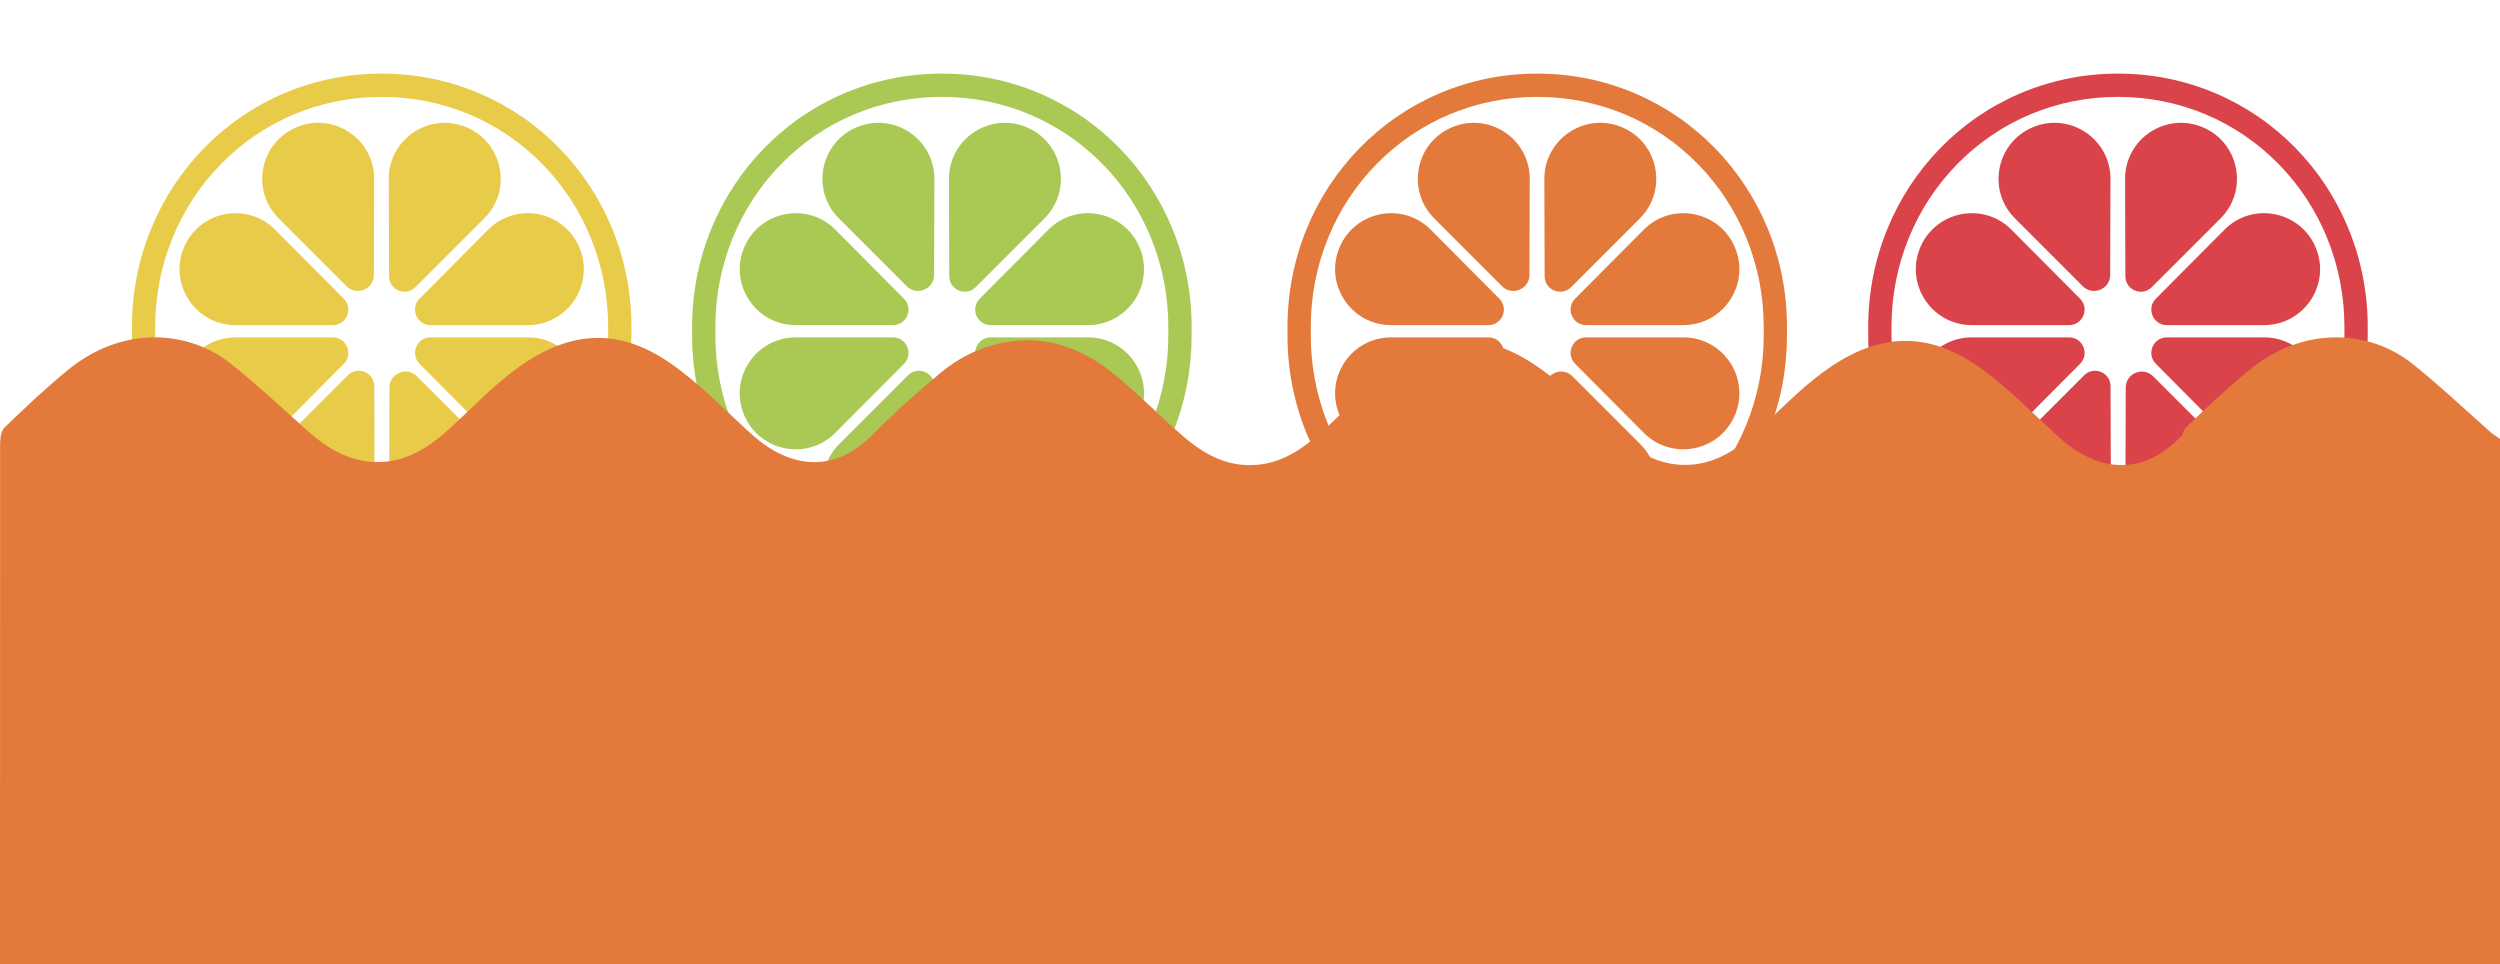
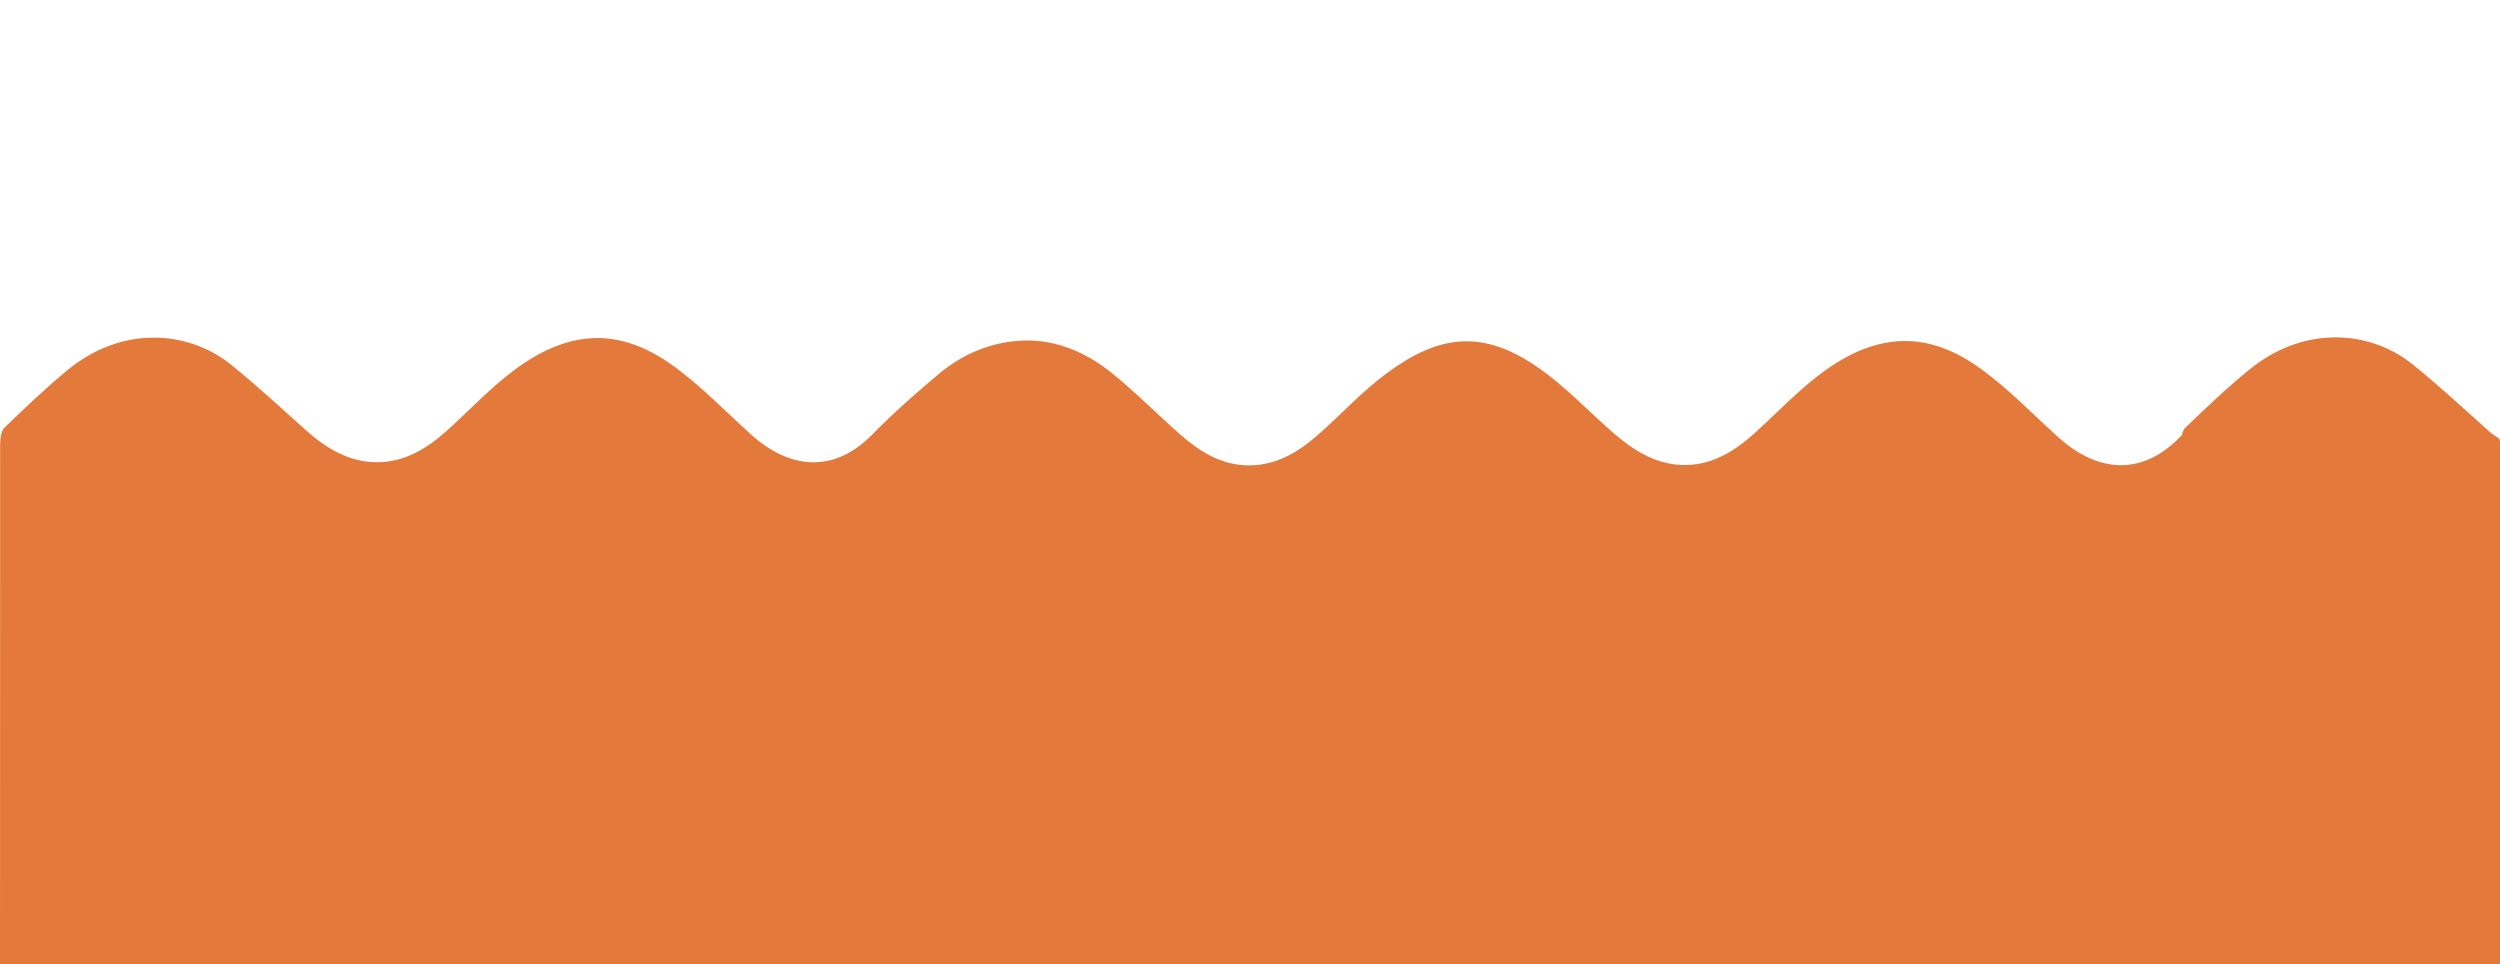
- <svg xmlns="http://www.w3.org/2000/svg" id="flavours" viewBox="0 0 1920 740">
-   <path id="yellow" d="M264.04,279.39l-52.68,52.99c-21.61,21.74-58.38,14.51-70.15-13.79h0c-11.77-28.3,9.02-59.48,39.68-59.48h74.72c10.58,0,15.9,12.78,8.44,20.28Zm3.09,8.86l-52.83,52.83c-21.67,21.67-14.34,58.42,14,70.11h0c28.34,11.69,59.45-9.2,59.36-39.85l-.22-74.72c-.03-10.58-12.83-15.86-20.31-8.38Zm63.51-29.15h74.72c30.65,0,51.45,31.17,39.68,59.48h0c-11.77,28.3-48.54,35.53-70.15,13.79l-52.68-52.99c-7.46-7.5-2.15-20.28,8.44-20.28Zm-10.49,29.89l52.09,52.09c21.67,21.67,14.34,58.42-14,70.11h0c-28.34,11.69-59.45-9.2-59.36-39.85l.21-73.67c.03-10.97,13.3-16.44,21.05-8.68Zm10.49-39.3h74.72c30.65,0,51.45-31.17,39.68-59.48h0c-11.77-28.3-48.54-35.53-70.15-13.79l-52.68,52.99c-7.46,7.5-2.15,20.28,8.44,20.28Zm-11.53-29.15l52.83-52.83c21.67-21.67,14.34-58.42-14-70.11h0c-28.34-11.69-59.45,9.2-59.36,39.85l.22,74.72c.03,10.58,12.83,15.86,20.31,8.38Zm-63.51,29.15h-74.72c-30.65,0-51.45-31.17-39.68-59.48h0c11.77-28.3,48.54-35.53,70.15-13.79l52.68,52.99c7.46,7.5,2.15,20.28-8.44,20.28Zm10.49-29.89l-52.09-52.09c-21.67-21.67-14.34-58.42,14-70.11h0c28.34-11.69,59.45,9.2,59.36,39.85l-.21,73.67c-.03,10.97-13.3,16.44-21.05,8.68Zm218.85,31.47v7.06h0c-.1,26.02-5.08,51.21-14.8,74.91-9.54,23.24-23.23,44.07-40.69,61.92-17.53,17.92-38.03,31.98-60.93,41.79-23.74,10.17-49.11,15.32-75.39,15.32s-51.65-5.16-75.39-15.32c-22.9-9.81-43.39-23.87-60.93-41.79-17.46-17.85-31.15-38.68-40.69-61.92-9.83-23.94-14.81-49.42-14.81-75.72v-6.24c0-26.31,4.98-51.78,14.81-75.72,9.54-23.24,23.23-44.07,40.69-61.92,17.53-17.92,38.03-31.98,60.93-41.79,23.74-10.17,49.11-15.32,75.39-15.32s51.65,5.16,75.39,15.32c22.9,9.81,43.39,23.87,60.93,41.79,17.46,17.85,31.15,38.68,40.69,61.92,9.83,23.94,14.81,49.42,14.81,75.72Zm-17.89,6.24v-6.25c0-23.96-4.53-47.15-13.47-68.92-8.66-21.1-21.09-40.01-36.93-56.2-32.63-33.36-76.5-51.73-123.53-51.73s-90.89,18.37-123.53,51.73c-15.84,16.2-28.27,35.11-36.93,56.2-8.94,21.77-13.47,44.96-13.47,68.92,0,0,0,0,0,0v6.24c0,23.96,4.54,47.15,13.48,68.93,8.66,21.1,21.09,40.01,36.93,56.2,32.63,33.36,76.5,51.73,123.53,51.73s90.89-18.37,123.53-51.73c15.84-16.2,28.27-35.11,36.93-56.2,8.94-21.77,13.47-44.97,13.47-68.93Z" style="fill: #e9cb4a;" />
-   <path id="green" d="M694.27,279.39l-52.68,52.99c-21.61,21.74-58.38,14.51-70.15-13.79h0c-11.77-28.3,9.02-59.48,39.68-59.48h74.72c10.58,0,15.9,12.78,8.44,20.28Zm3.09,8.86l-52.83,52.83c-21.67,21.67-14.34,58.42,14,70.11h0c28.34,11.69,59.45-9.2,59.36-39.85l-.22-74.72c-.03-10.58-12.83-15.86-20.31-8.38Zm63.51-29.15h74.72c30.65,0,51.45,31.17,39.68,59.48h0c-11.77,28.3-48.54,35.53-70.15,13.79l-52.68-52.99c-7.46-7.5-2.15-20.28,8.44-20.28Zm-10.49,29.89l52.09,52.09c21.67,21.67,14.34,58.42-14,70.11h0c-28.34,11.69-59.45-9.2-59.36-39.85l.21-73.67c.03-10.97,13.3-16.44,21.05-8.68Zm10.49-39.3h74.72c30.65,0,51.45-31.17,39.68-59.48h0c-11.77-28.3-48.54-35.53-70.15-13.79l-52.68,52.99c-7.46,7.5-2.15,20.28,8.44,20.28Zm-11.53-29.15l52.83-52.83c21.67-21.67,14.34-58.42-14-70.11h0c-28.34-11.69-59.45,9.2-59.36,39.85l.22,74.72c.03,10.58,12.83,15.86,20.31,8.38Zm-63.51,29.15h-74.72c-30.65,0-51.45-31.17-39.68-59.48h0c11.77-28.3,48.54-35.53,70.15-13.79l52.68,52.99c7.46,7.5,2.15,20.28-8.44,20.28Zm10.49-29.89l-52.09-52.09c-21.67-21.67-14.34-58.42,14-70.11h0c28.34-11.69,59.45,9.2,59.36,39.85l-.21,73.67c-.03,10.97-13.3,16.44-21.05,8.68Zm218.85,31.47v7.06h0c-.1,26.02-5.08,51.21-14.8,74.91-9.54,23.24-23.23,44.07-40.69,61.92-17.53,17.92-38.03,31.98-60.93,41.79-23.74,10.17-49.11,15.32-75.39,15.32s-51.65-5.16-75.39-15.32c-22.9-9.81-43.39-23.87-60.93-41.79-17.46-17.85-31.15-38.68-40.69-61.92-9.83-23.94-14.81-49.42-14.81-75.72v-6.24c0-26.31,4.98-51.78,14.81-75.72,9.54-23.24,23.23-44.07,40.69-61.92,17.53-17.92,38.03-31.98,60.93-41.79,23.74-10.17,49.11-15.32,75.39-15.32s51.65,5.16,75.39,15.32c22.9,9.81,43.39,23.87,60.93,41.79,17.46,17.85,31.15,38.68,40.69,61.92,9.83,23.94,14.81,49.42,14.81,75.72Zm-17.89,6.24v-6.25c0-23.96-4.53-47.15-13.47-68.92-8.66-21.1-21.09-40.01-36.93-56.2-32.63-33.36-76.5-51.73-123.53-51.73s-90.89,18.37-123.53,51.73c-15.84,16.2-28.27,35.11-36.93,56.2-8.94,21.77-13.47,44.96-13.47,68.92,0,0,0,0,0,0v6.24c0,23.96,4.54,47.15,13.48,68.93,8.66,21.1,21.09,40.01,36.93,56.2,32.63,33.36,76.5,51.73,123.53,51.73s90.89-18.37,123.53-51.73c15.84-16.2,28.27-35.11,36.93-56.2,8.94-21.77,13.47-44.97,13.47-68.93Z" style="fill: #a9c954;" />
-   <path id="orange" d="M1151.52,279.39l-52.68,52.99c-21.61,21.74-58.38,14.51-70.15-13.79h0c-11.77-28.3,9.02-59.48,39.68-59.48h74.72c10.58,0,15.9,12.78,8.44,20.28Zm3.09,8.86l-52.83,52.83c-21.67,21.67-14.34,58.42,14,70.11h0c28.34,11.69,59.45-9.2,59.36-39.85l-.22-74.72c-.03-10.58-12.83-15.86-20.31-8.38Zm63.51-29.15h74.72c30.65,0,51.45,31.17,39.68,59.48h0c-11.77,28.3-48.54,35.53-70.15,13.79l-52.68-52.99c-7.46-7.5-2.15-20.28,8.44-20.28Zm-10.49,29.89l52.09,52.09c21.67,21.67,14.34,58.42-14,70.11h0c-28.34,11.69-59.45-9.2-59.36-39.85l.21-73.67c.03-10.97,13.3-16.44,21.05-8.68Zm10.49-39.3h74.72c30.65,0,51.45-31.17,39.68-59.48h0c-11.77-28.3-48.54-35.53-70.15-13.79l-52.68,52.99c-7.46,7.5-2.15,20.28,8.44,20.28Zm-11.53-29.15l52.83-52.83c21.67-21.67,14.34-58.42-14-70.11h0c-28.34-11.69-59.45,9.2-59.36,39.85l.22,74.72c.03,10.58,12.83,15.86,20.31,8.38Zm-63.51,29.15h-74.72c-30.65,0-51.45-31.17-39.68-59.48h0c11.77-28.3,48.54-35.53,70.15-13.79l52.68,52.99c7.46,7.5,2.15,20.28-8.44,20.28Zm10.49-29.89l-52.09-52.09c-21.67-21.67-14.34-58.42,14-70.11h0c28.34-11.69,59.45,9.2,59.36,39.85l-.21,73.67c-.03,10.97-13.3,16.44-21.05,8.68Zm218.85,31.47v7.06h0c-.1,26.02-5.08,51.21-14.8,74.91-9.54,23.24-23.23,44.07-40.69,61.92-17.53,17.92-38.03,31.98-60.93,41.79-23.74,10.17-49.11,15.32-75.39,15.32s-51.65-5.16-75.39-15.32c-22.9-9.81-43.39-23.87-60.93-41.79-17.46-17.85-31.15-38.68-40.69-61.92-9.83-23.94-14.81-49.42-14.81-75.72v-6.24c0-26.31,4.98-51.78,14.81-75.72,9.54-23.24,23.23-44.07,40.69-61.92,17.53-17.92,38.03-31.98,60.93-41.79,23.74-10.17,49.11-15.32,75.39-15.32s51.65,5.16,75.39,15.32c22.9,9.81,43.39,23.87,60.93,41.79,17.46,17.85,31.15,38.68,40.69,61.92,9.83,23.94,14.81,49.42,14.81,75.72Zm-17.89,6.24v-6.25c0-23.96-4.53-47.15-13.47-68.92-8.66-21.1-21.09-40.01-36.93-56.2-32.63-33.36-76.5-51.73-123.53-51.73s-90.89,18.37-123.53,51.73c-15.84,16.2-28.27,35.11-36.93,56.2-8.94,21.77-13.47,44.96-13.47,68.92,0,0,0,0,0,0v6.24c0,23.96,4.54,47.15,13.48,68.93,8.66,21.1,21.09,40.01,36.93,56.2,32.63,33.36,76.5,51.73,123.53,51.73s90.89-18.37,123.53-51.73c15.84-16.2,28.27-35.11,36.93-56.2,8.94-21.77,13.47-44.97,13.47-68.93Z" style="fill: #e37a3b;" />
-   <path id="red" d="M1597.51,279.39l-52.68,52.99c-21.61,21.74-58.38,14.51-70.15-13.79h0c-11.77-28.3,9.02-59.48,39.68-59.48h74.72c10.58,0,15.9,12.78,8.44,20.28Zm3.09,8.86l-52.83,52.83c-21.67,21.67-14.34,58.42,14,70.11h0c28.34,11.69,59.45-9.2,59.36-39.85l-.22-74.72c-.03-10.58-12.83-15.86-20.31-8.38Zm63.51-29.15h74.72c30.65,0,51.45,31.17,39.68,59.48h0c-11.77,28.3-48.54,35.53-70.15,13.79l-52.68-52.99c-7.46-7.5-2.15-20.28,8.44-20.28Zm-10.49,29.89l52.09,52.09c21.67,21.67,14.34,58.42-14,70.11h0c-28.34,11.69-59.45-9.2-59.36-39.85l.21-73.67c.03-10.97,13.3-16.44,21.05-8.68Zm10.49-39.3h74.72c30.65,0,51.45-31.17,39.68-59.48h0c-11.77-28.3-48.54-35.53-70.15-13.79l-52.68,52.99c-7.46,7.5-2.15,20.28,8.44,20.28Zm-11.53-29.15l52.83-52.83c21.67-21.67,14.34-58.42-14-70.11h0c-28.34-11.69-59.45,9.2-59.36,39.85l.22,74.72c.03,10.58,12.83,15.86,20.31,8.38Zm-63.51,29.15h-74.72c-30.65,0-51.45-31.17-39.68-59.48h0c11.77-28.3,48.54-35.53,70.15-13.79l52.68,52.99c7.46,7.5,2.15,20.28-8.44,20.28Zm10.49-29.89l-52.09-52.09c-21.67-21.67-14.34-58.42,14-70.11h0c28.34-11.69,59.45,9.2,59.36,39.85l-.21,73.67c-.03,10.97-13.3,16.44-21.05,8.68Zm218.85,31.47v7.06h0c-.1,26.02-5.08,51.21-14.8,74.91-9.54,23.24-23.23,44.07-40.69,61.92-17.53,17.92-38.03,31.98-60.93,41.79-23.74,10.17-49.11,15.32-75.39,15.32s-51.65-5.16-75.39-15.32c-22.9-9.81-43.39-23.87-60.93-41.79-17.46-17.85-31.15-38.68-40.69-61.92-9.83-23.94-14.81-49.42-14.81-75.72v-6.24c0-26.31,4.98-51.78,14.81-75.72,9.54-23.24,23.23-44.07,40.69-61.92,17.53-17.92,38.03-31.98,60.93-41.79,23.74-10.17,49.11-15.32,75.39-15.32s51.65,5.16,75.39,15.32c22.9,9.81,43.39,23.87,60.93,41.79,17.46,17.85,31.15,38.68,40.69,61.92,9.83,23.94,14.81,49.42,14.81,75.72Zm-17.89,6.24v-6.25c0-23.96-4.53-47.15-13.47-68.92-8.66-21.1-21.09-40.01-36.93-56.2-32.63-33.36-76.5-51.73-123.53-51.73s-90.89,18.37-123.53,51.73c-15.84,16.2-28.27,35.11-36.93,56.2-8.94,21.77-13.47,44.96-13.47,68.92,0,0,0,0,0,0v6.24c0,23.96,4.54,47.15,13.48,68.93,8.66,21.1,21.09,40.01,36.93,56.2,32.63,33.36,76.5,51.73,123.53,51.73s90.89-18.37,123.53-51.73c15.84-16.2,28.27-35.11,36.93-56.2,8.94-21.77,13.47-44.97,13.47-68.93Z" style="fill: #db434a;" />
-   <path id="wave" d="M6921.53,319.42c-18.83-14.19-36.16-30.82-56.35-42.66-39.33-23.06-77.45-14.01-111.78,12.08-18.6,14.13-35.65,30.53-52.09,47.18-29.84,30.23-63.65,26.2-93.03-.33-20.4-18.42-39.61-38.61-61.99-54.27-42.04-29.42-80.68-24.03-119.6,4.78-18.45,13.66-34.38,30.71-51.49,46.19-14.82,13.41-31.4,23.97-51.94,24.64-22.01,.71-39.87-10.07-55.89-23.94-19.65-17.03-37.63-36.39-58.87-51.1-42.28-29.27-75.76-25.19-116.06,4.56-18.77,13.86-34.74,31.43-52.33,46.92-14.88,13.11-31.32,23.4-52.16,23.77-21.8,.38-38.81-10.38-54.28-23.98-17.6-15.48-34.06-32.32-52.28-47.01-19-15.31-41.68-25.29-66.11-24.94-24.22,.35-47.08,9.39-65.96,25.14-17.98,15.01-35.57,30.65-52,47.31-29.81,30.23-63.66,26.23-93.04-.29-20.4-18.42-39.6-38.63-61.99-54.27-42.24-29.51-80.72-24.1-119.65,4.8-18.74,13.91-34.83,31.32-52.3,46.96-15.45,13.82-32.79,24.25-54.3,23.88-17.08-.3-31.43-7.2-44.39-17.08v-.78c-1.95-1.34-3.91-2.65-5.87-3.97-.94-.8-1.87-1.61-2.79-2.43-19.39-17.29-38.36-35.14-58.67-51.31-16.77-13.34-37.54-20.22-58.57-20.18-24.3,.05-47.04,9.25-66.04,24.68-17.15,13.94-33.24,29.22-49.15,44.57-1.37,1.33-2.21,3.44-2.71,5.77-.63,.64-1.27,1.27-1.9,1.91-29.84,30.23-63.65,26.2-93.03-.33-20.4-18.42-39.61-38.61-61.99-54.27-42.04-29.42-80.68-24.03-119.6,4.78-18.45,13.66-34.38,30.71-51.49,46.19-14.82,13.41-31.4,23.97-51.93,24.64-22.01,.71-39.87-10.07-55.89-23.94-19.65-17.03-37.63-36.39-58.87-51.1-42.28-29.27-75.76-25.19-116.06,4.56-18.77,13.86-34.74,31.43-52.33,46.92-14.88,13.11-31.32,23.4-52.16,23.77-21.8,.38-38.81-10.38-54.28-23.98-17.6-15.48-34.06-32.32-52.28-47.01-19-15.31-41.68-25.29-66.11-24.94-24.22,.35-47.08,9.39-65.96,25.14-17.98,15.01-35.57,30.65-52,47.31-29.81,30.23-63.66,26.23-93.04-.29-20.4-18.42-39.6-38.63-61.99-54.27-42.24-29.51-80.72-24.1-119.65,4.8-18.74,13.91-34.84,31.32-52.3,46.96-15.45,13.82-32.79,24.25-54.3,23.88-20.97-.36-37.83-10.69-53.05-24.25-19.39-17.29-38.36-35.14-58.67-51.31-16.77-13.34-37.54-20.22-58.57-20.18-24.3,.05-47.04,9.25-66.04,24.68-17.15,13.94-33.24,29.22-49.15,44.57-1.1,1.06-1.85,2.62-2.37,4.39-1.09,1.09-2.18,2.19-3.27,3.28-29.84,30.23-63.66,26.2-93.03-.33-20.4-18.42-39.61-38.61-61.99-54.27-42.04-29.42-80.68-24.03-119.6,4.78-18.45,13.66-34.38,30.71-51.49,46.19-14.82,13.41-31.4,23.97-51.94,24.64-22.01,.71-39.87-10.07-55.89-23.94-19.65-17.03-37.63-36.39-58.87-51.1-42.28-29.27-75.76-25.19-116.06,4.56-18.77,13.86-34.74,31.43-52.33,46.92-14.88,13.11-31.32,23.4-52.16,23.77-21.8,.38-38.81-10.38-54.28-23.98-17.6-15.48-34.06-32.32-52.28-47.01-19-15.31-41.68-25.29-66.11-24.94-24.22,.35-47.08,9.39-65.96,25.14-17.98,15.01-35.57,30.65-52,47.31-29.81,30.23-63.66,26.23-93.04-.29-20.4-18.42-39.6-38.63-61.99-54.27-42.24-29.51-80.72-24.1-119.65,4.8-18.74,13.91-34.84,31.32-52.3,46.96-15.45,13.82-32.79,24.25-54.3,23.88-17.07-.3-31.43-7.2-44.39-17.08v-.78c-1.95-1.34-3.91-2.65-5.87-3.97-.94-.8-1.87-1.61-2.79-2.43-19.39-17.29-38.36-35.14-58.67-51.31-16.77-13.34-37.54-20.22-58.57-20.18-24.3,.05-47.04,9.25-66.04,24.68-17.15,13.94-33.24,29.22-49.15,44.57-1.37,1.33-2.21,3.44-2.71,5.77-.63,.64-1.27,1.27-1.9,1.91-29.84,30.23-63.66,26.2-93.03-.33-20.4-18.42-39.61-38.61-61.99-54.27-42.04-29.42-80.68-24.03-119.6,4.78-18.45,13.66-34.38,30.71-51.49,46.19-14.82,13.41-31.4,23.97-51.93,24.64-22.01,.71-39.87-10.07-55.89-23.94-19.65-17.03-37.63-36.39-58.87-51.1-42.28-29.27-75.76-25.19-116.06,4.56-18.77,13.86-34.74,31.43-52.33,46.92-14.88,13.11-31.32,23.4-52.16,23.77-21.8,.38-38.81-10.38-54.28-23.98-17.6-15.48-34.06-32.32-52.28-47.01-19-15.31-41.68-25.29-66.11-24.94-24.22,.35-47.08,9.39-65.96,25.14-17.98,15.01-35.57,30.65-52,47.31-29.81,30.23-63.66,26.23-93.04-.29-20.4-18.42-39.6-38.63-61.99-54.27-42.24-29.51-80.72-24.1-119.65,4.8-18.74,13.91-34.84,31.32-52.3,46.96-15.45,13.82-32.79,24.25-54.3,23.88-20.97-.36-37.83-10.69-53.05-24.25-19.39-17.29-38.36-35.14-58.67-51.31-16.77-13.34-37.54-20.22-58.57-20.18-24.3,.05-47.04,9.25-66.04,24.68-17.15,13.94-33.24,29.22-49.15,44.57-2.82,2.72-3.39,8.71-3.4,13.19C-.01,447.85,.01,634.15,0,740.46H6947.02V336.99c-8.51-5.84-17.26-11.36-25.49-17.57Z" style="fill: #e37a3b;" />
+ <svg xmlns="http://www.w3.org/2000/svg" version="1.1" id="flavours" x="0px" y="0px" viewBox="0 0 1920 740" style="enable-background:new 0 0 1920 740;" xml:space="preserve">
+   <style type="text/css">
+ 	.st0{fill:#E37A3B;}
+ </style>
+   <path id="wave" class="st0" d="M6921.5,319.4c-18.8-14.2-36.2-30.8-56.4-42.7c-39.3-23.1-77.5-14-111.8,12.1  c-18.6,14.1-35.6,30.5-52.1,47.2c-29.8,30.2-63.6,26.2-93-0.3c-20.4-18.4-39.6-38.6-62-54.3c-42-29.4-80.7-24-119.6,4.8  c-18.5,13.7-34.4,30.7-51.5,46.2c-14.8,13.4-31.4,24-51.9,24.6c-22,0.7-39.9-10.1-55.9-23.9c-19.6-17-37.6-36.4-58.9-51.1  c-42.3-29.3-75.8-25.2-116.1,4.6c-18.8,13.9-34.7,31.4-52.3,46.9c-14.9,13.1-31.3,23.4-52.2,23.8c-21.8,0.4-38.8-10.4-54.3-24  c-17.6-15.5-34.1-32.3-52.3-47c-19-15.3-41.7-25.3-66.1-24.9c-24.2,0.4-47.1,9.4-66,25.1c-18,15-35.6,30.6-52,47.3  c-29.8,30.2-63.7,26.2-93-0.3c-20.4-18.4-39.6-38.6-62-54.3c-42.2-29.5-80.7-24.1-119.6,4.8c-18.7,13.9-34.8,31.3-52.3,47  c-15.5,13.8-32.8,24.2-54.3,23.9c-17.1-0.3-31.4-7.2-44.4-17.1V337c-2-1.3-3.9-2.6-5.9-4c-0.9-0.8-1.9-1.6-2.8-2.4  c-19.4-17.3-38.4-35.1-58.7-51.3c-16.8-13.3-37.5-20.2-58.6-20.2c-24.3,0-47,9.2-66,24.7c-17.1,13.9-33.2,29.2-49.1,44.6  c-1.4,1.3-2.2,3.4-2.7,5.8c-0.6,0.6-1.3,1.3-1.9,1.9c-29.8,30.2-63.6,26.2-93-0.3c-20.4-18.4-39.6-38.6-62-54.3  c-42-29.4-80.7-24-119.6,4.8c-18.5,13.7-34.4,30.7-51.5,46.2c-14.8,13.4-31.4,24-51.9,24.6c-22,0.7-39.9-10.1-55.9-23.9  c-19.6-17-37.6-36.4-58.9-51.1c-42.3-29.3-75.8-25.2-116.1,4.6c-18.8,13.9-34.7,31.4-52.3,46.9c-14.9,13.1-31.3,23.4-52.2,23.8  c-21.8,0.4-38.8-10.4-54.3-24c-17.6-15.5-34.1-32.3-52.3-47c-19-15.3-41.7-25.3-66.1-24.9c-24.2,0.4-47.1,9.4-66,25.1  c-18,15-35.6,30.6-52,47.3c-29.8,30.2-63.7,26.2-93-0.3c-20.4-18.4-39.6-38.6-62-54.3c-42.2-29.5-80.7-24.1-119.6,4.8  c-18.7,13.9-34.8,31.3-52.3,47c-15.4,13.8-32.8,24.2-54.3,23.9c-21-0.4-37.8-10.7-53.1-24.2c-19.4-17.3-38.4-35.1-58.7-51.3  c-16.8-13.3-37.5-20.2-58.6-20.2c-24.3,0-47,9.2-66,24.7c-17.1,13.9-33.2,29.2-49.1,44.6c-1.1,1.1-1.9,2.6-2.4,4.4  c-1.1,1.1-2.2,2.2-3.3,3.3c-29.8,30.2-63.7,26.2-93-0.3c-20.4-18.4-39.6-38.6-62-54.3c-42-29.4-80.7-24-119.6,4.8  c-18.4,13.7-34.4,30.7-51.5,46.2c-14.8,13.4-31.4,24-51.9,24.6c-22,0.7-39.9-10.1-55.9-23.9c-19.6-17-37.6-36.4-58.9-51.1  c-42.3-29.3-75.8-25.2-116.1,4.6c-18.8,13.9-34.7,31.4-52.3,46.9c-14.9,13.1-31.3,23.4-52.2,23.8c-21.8,0.4-38.8-10.4-54.3-24  c-17.6-15.5-34.1-32.3-52.3-47c-19-15.3-41.7-25.3-66.1-24.9c-24.2,0.4-47.1,9.4-66,25.1c-18,15-35.6,30.6-52,47.3  c-29.8,30.2-63.7,26.2-93-0.3c-20.4-18.4-39.6-38.6-62-54.3c-42.2-29.5-80.7-24.1-119.6,4.8c-18.7,13.9-34.8,31.3-52.3,47  c-15.4,13.8-32.8,24.2-54.3,23.9c-17.1-0.3-31.4-7.2-44.4-17.1V337c-1.9-1.3-3.9-2.6-5.9-4c-0.9-0.8-1.9-1.6-2.8-2.4  c-19.4-17.3-38.4-35.1-58.7-51.3c-16.8-13.3-37.5-20.2-58.6-20.2c-24.3,0-47,9.2-66,24.7c-17.2,13.9-33.2,29.2-49.2,44.6  c-1.4,1.3-2.2,3.4-2.7,5.8c-0.6,0.6-1.3,1.3-1.9,1.9c-29.8,30.2-63.7,26.2-93-0.3c-20.4-18.4-39.6-38.6-62-54.3  c-42-29.4-80.7-24-119.6,4.8c-18.4,13.7-34.4,30.7-51.5,46.2c-14.8,13.4-31.4,24-51.9,24.6c-22,0.7-39.9-10.1-55.9-23.9  c-19.7-17-37.6-36.4-58.9-51.1c-42.3-29.3-75.8-25.2-116.1,4.6c-18.8,13.9-34.7,31.4-52.3,46.9c-14.9,13.1-31.3,23.4-52.2,23.8  c-21.8,0.4-38.8-10.4-54.3-24c-17.6-15.5-34.1-32.3-52.3-47c-19-15.3-41.7-25.3-66.1-24.9c-24.2,0.4-47.1,9.4-66,25.1  c-18,15-35.6,30.6-52,47.3c-29.8,30.2-63.7,26.2-93-0.3c-20.4-18.4-39.6-38.6-62-54.3c-42.2-29.5-80.7-24.1-119.6,4.8  c-18.7,13.9-34.8,31.3-52.3,47c-15.5,13.8-32.8,24.2-54.3,23.9c-21-0.4-37.8-10.7-53.1-24.2c-19.4-17.3-38.4-35.1-58.7-51.3  c-16.8-13.3-37.5-20.2-58.6-20.2c-24.3,0-47,9.2-66,24.7C35.5,297.7,19.4,313,3.5,328.4c-2.8,2.7-3.4,8.7-3.4,13.2  C0,447.9,0,634.2,0,740.5h6947V337C6938.5,331.1,6929.8,325.6,6921.5,319.4L6921.5,319.4z" />
</svg>
